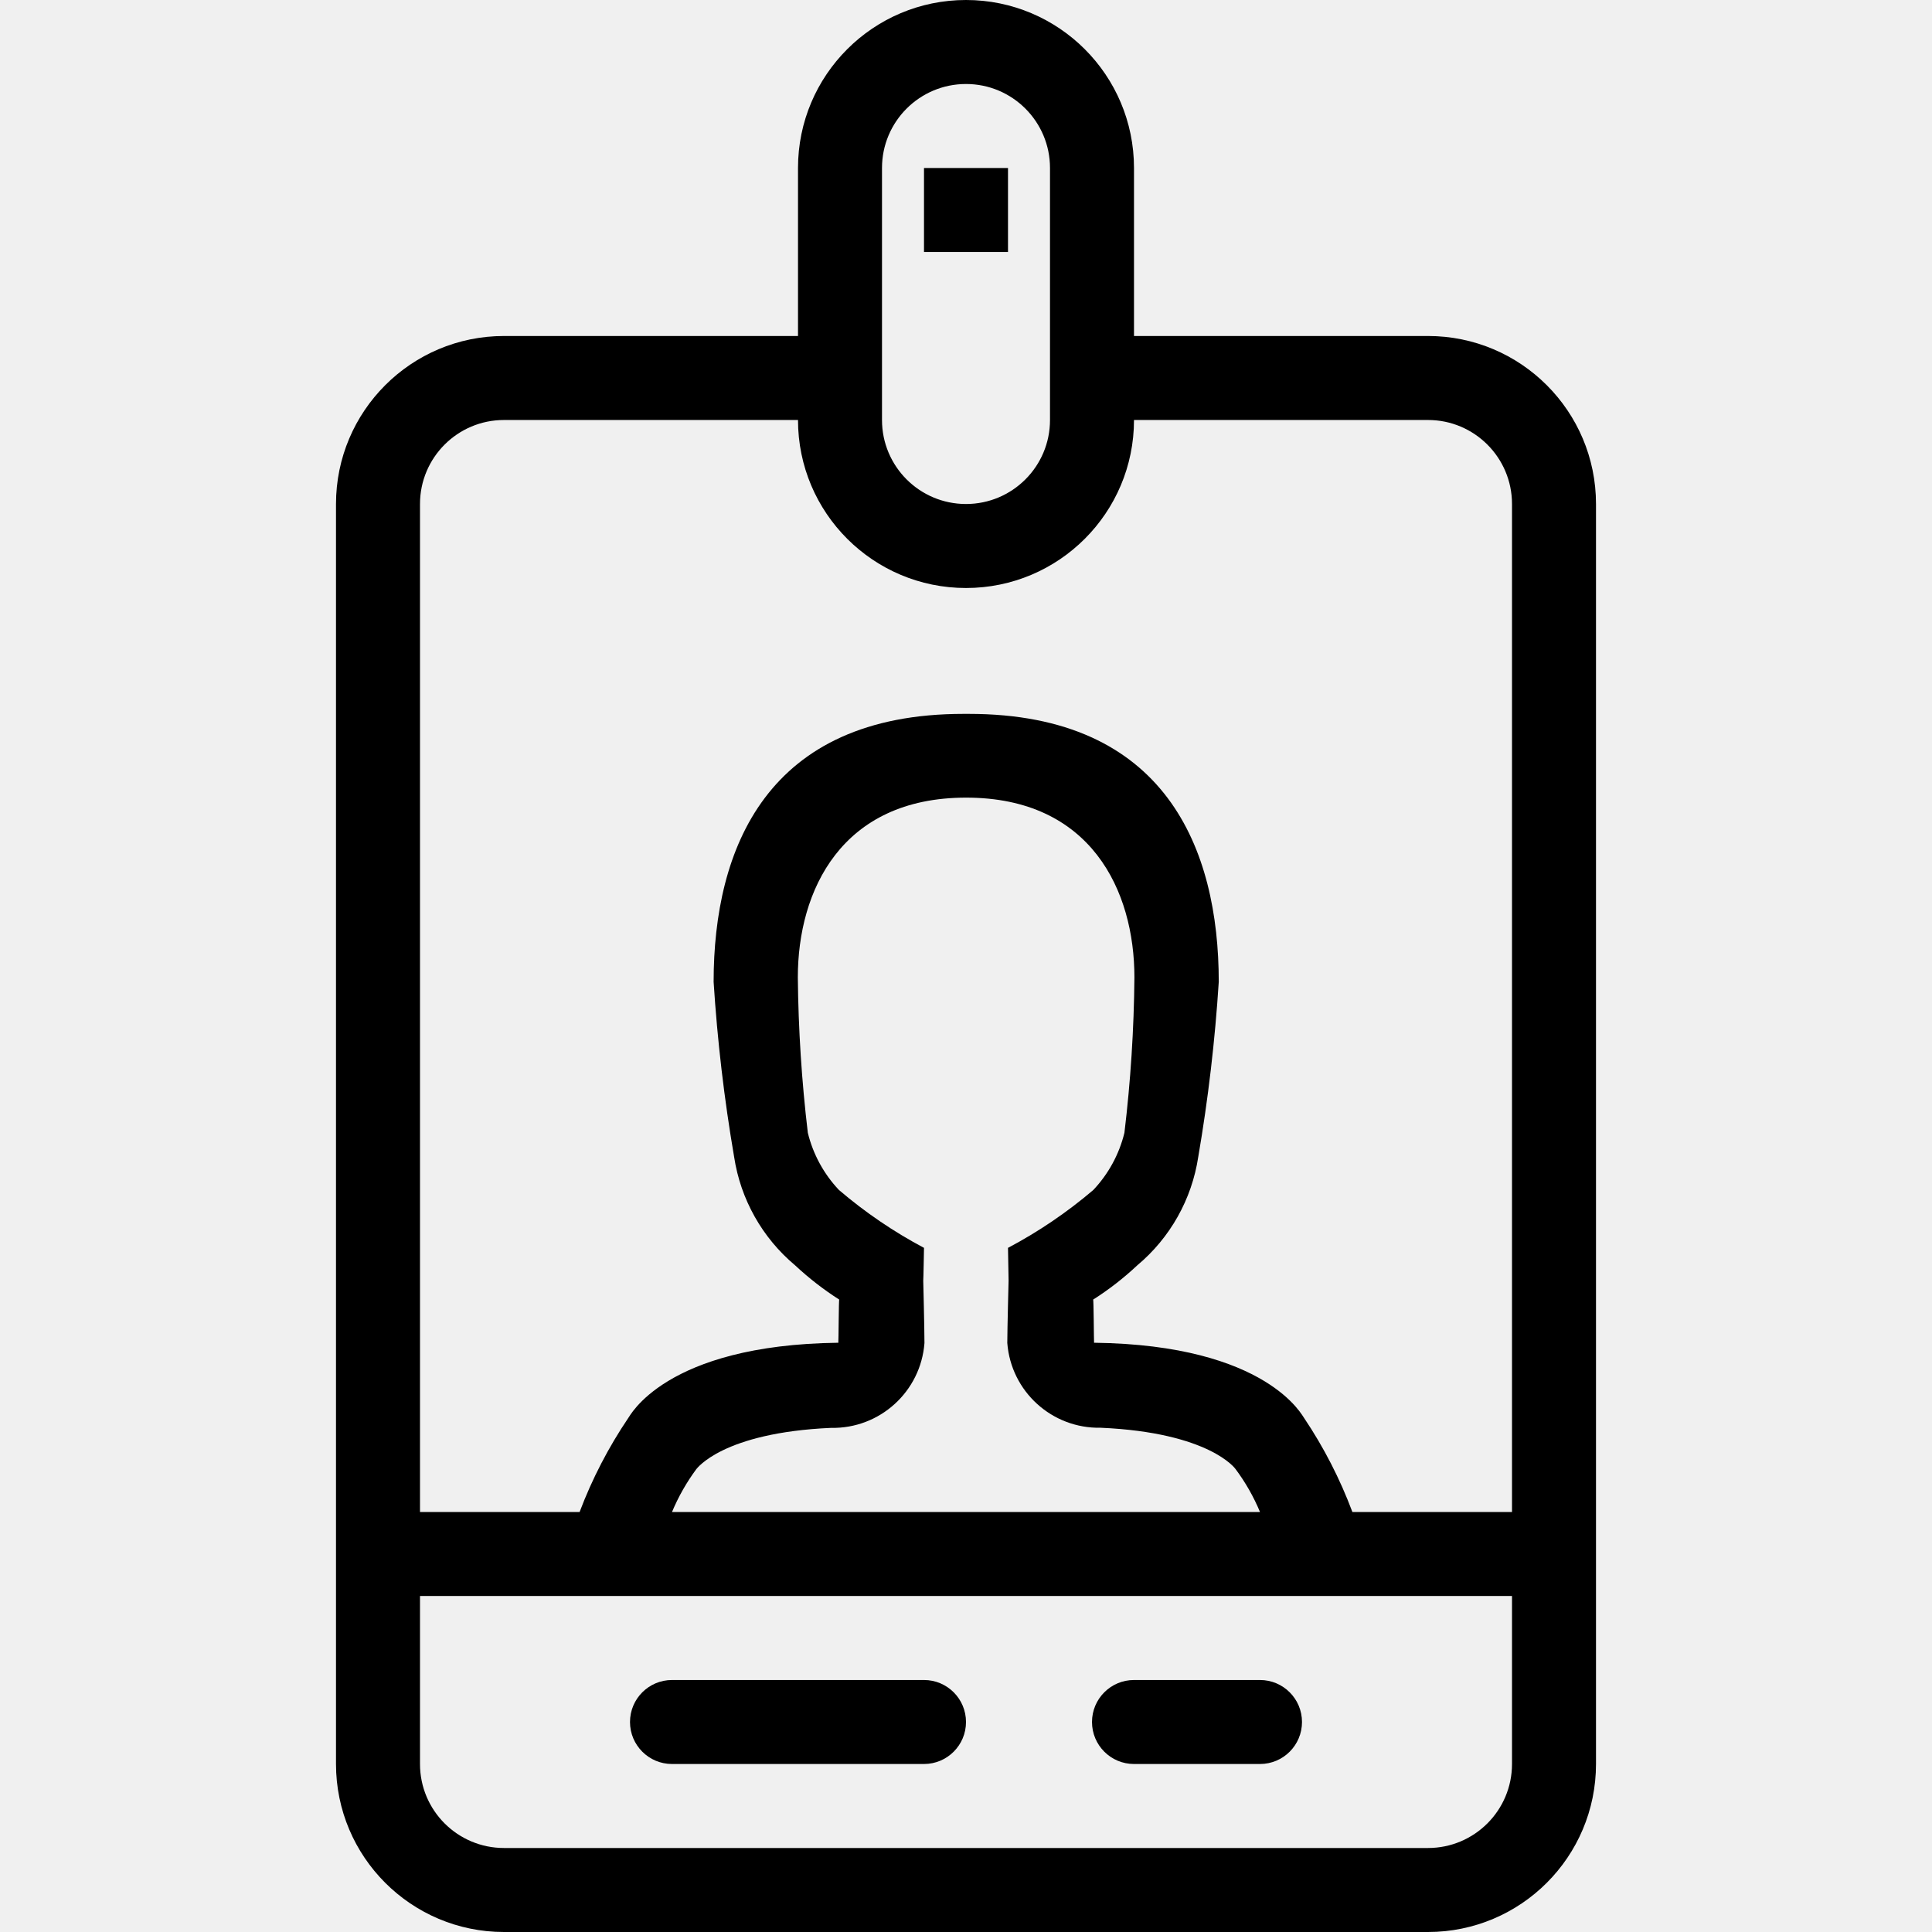
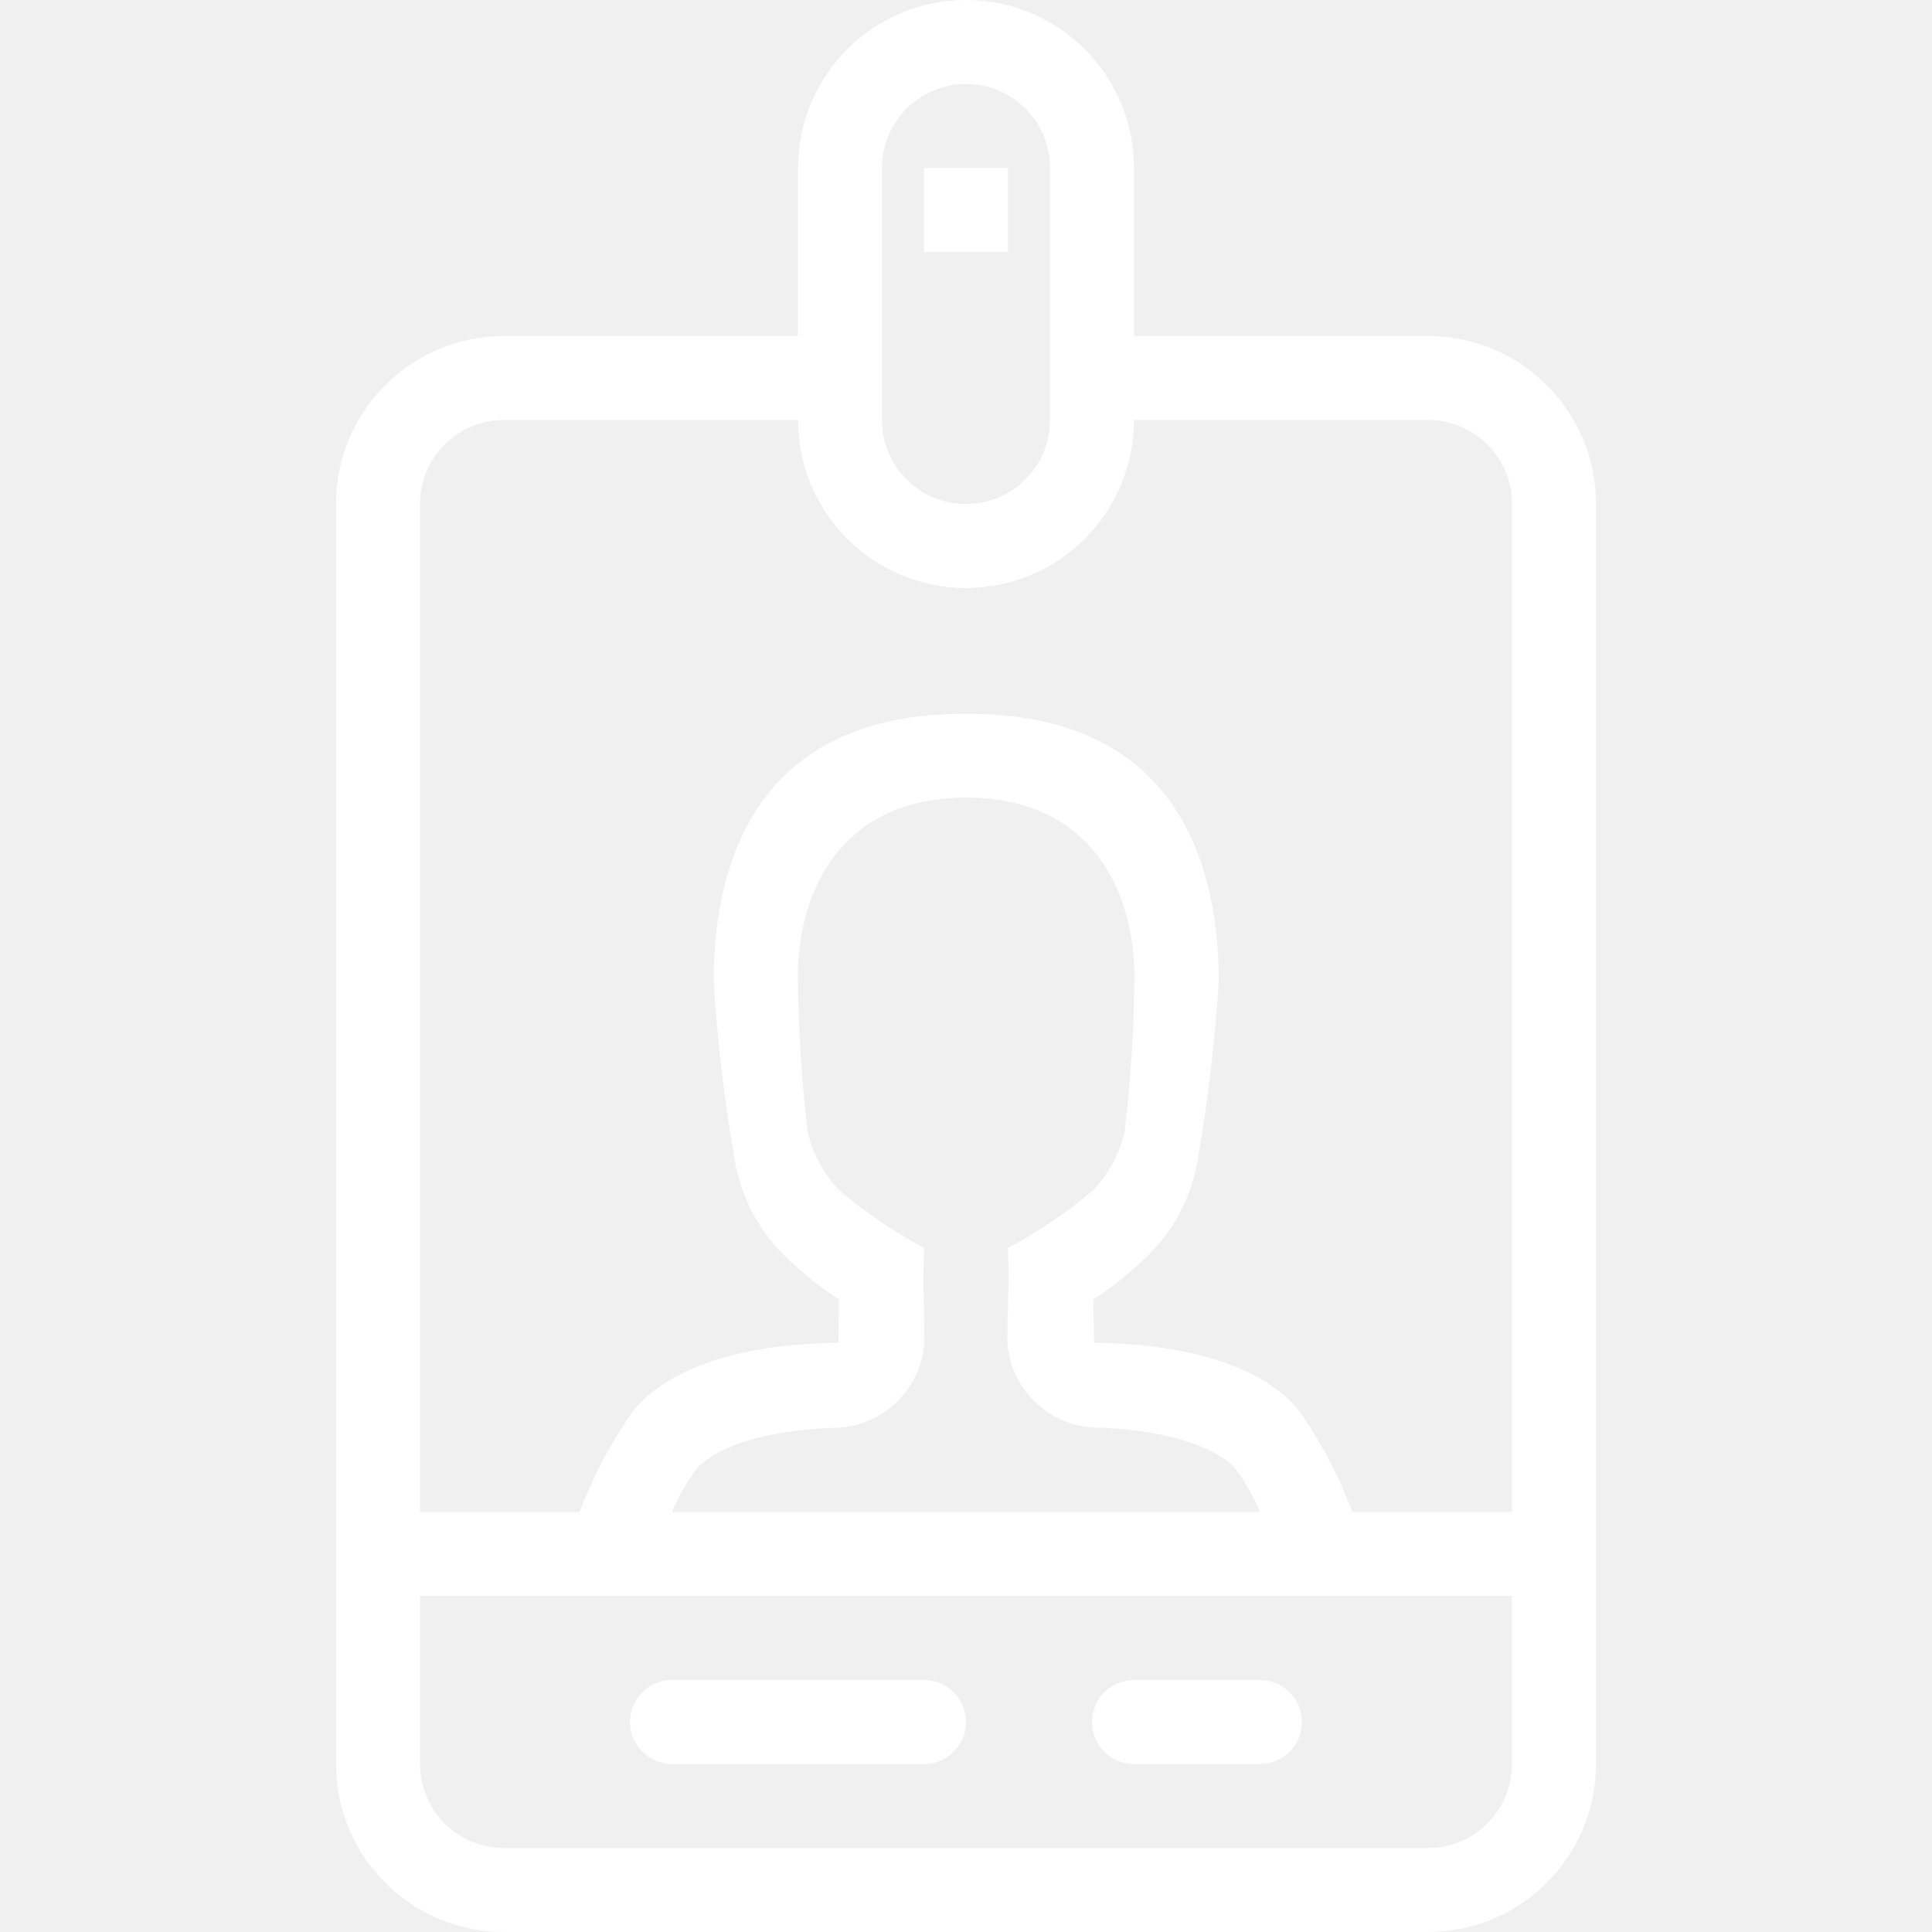
- <svg xmlns="http://www.w3.org/2000/svg" fill="#000000" width="800px" height="800px" viewBox="-8 0 46 46">
+ <svg xmlns="http://www.w3.org/2000/svg" fill="#ffffff" width="800px" height="800px" viewBox="-8 0 46 46">
  <path id="_32.ID-Vertical" data-name="32.ID-Vertical" d="M35,47H13a4,4,0,0,1-4-4V13a4,4,0,0,1,4-4h7V5a4,4,0,0,1,8,0V9h7a4,4,0,0,1,4,4V43A4,4,0,0,1,35,47ZM26,5a2,2,0,0,0-4,0v6a2,2,0,0,0,4,0Zm11,8a2,2,0,0,0-2-2H28a4,4,0,0,1-8,0H13a2,2,0,0,0-2,2V37h3.8a10.841,10.841,0,0,1,1.16-2.24c.025-.014.848-1.739,5-1.79.006-.021.01-1.042.022-1.027a7.286,7.286,0,0,1-1.051-.816,4.187,4.187,0,0,1-1.452-2.583,39.458,39.458,0,0,1-.488-4.166c0-3.171,1.265-6.381,5.953-6.381h.121c4.688,0,5.953,3.21,5.953,6.381a39.458,39.458,0,0,1-.488,4.166,4.182,4.182,0,0,1-1.452,2.583,7.11,7.11,0,0,1-1.051.816c.013-.015.018,1.007.022,1.027,4.151.051,4.974,1.776,5,1.79A10.84,10.84,0,0,1,33.2,37H37ZM25.014,31.488v0S25,30.711,25,30.711a11.219,11.219,0,0,0,2.031-1.378,3.029,3.029,0,0,0,.741-1.362,33.627,33.627,0,0,0,.238-3.7c0-2.062-1.033-4.28-4.007-4.28v0c-2.974,0-4.007,2.219-4.007,4.28a34.125,34.125,0,0,0,.238,3.7,3.029,3.029,0,0,0,.741,1.362A11.219,11.219,0,0,0,23,30.711s-.014.781-.018.781v0s.029,1.146.029,1.486a2.186,2.186,0,0,1-2.223,2.019h0c-2.593.114-3.2.976-3.21.984A4.882,4.882,0,0,0,17,37H31a4.783,4.783,0,0,0-.582-1.022c-.006-.009-.619-.87-3.211-.984h0a2.186,2.186,0,0,1-2.224-2.019C24.984,32.634,25.014,31.488,25.014,31.488ZM37,39H11v4a2,2,0,0,0,2,2H35a2,2,0,0,0,2-2Zm-6,4H28a1,1,0,0,1,0-2h3a1,1,0,0,1,0,2Zm-8,0H17a1,1,0,0,1,0-2h6a1,1,0,0,1,0,2ZM23,5h2V7H23Z" transform="translate(-9 -1)" fill-rule="evenodd" />
</svg>
